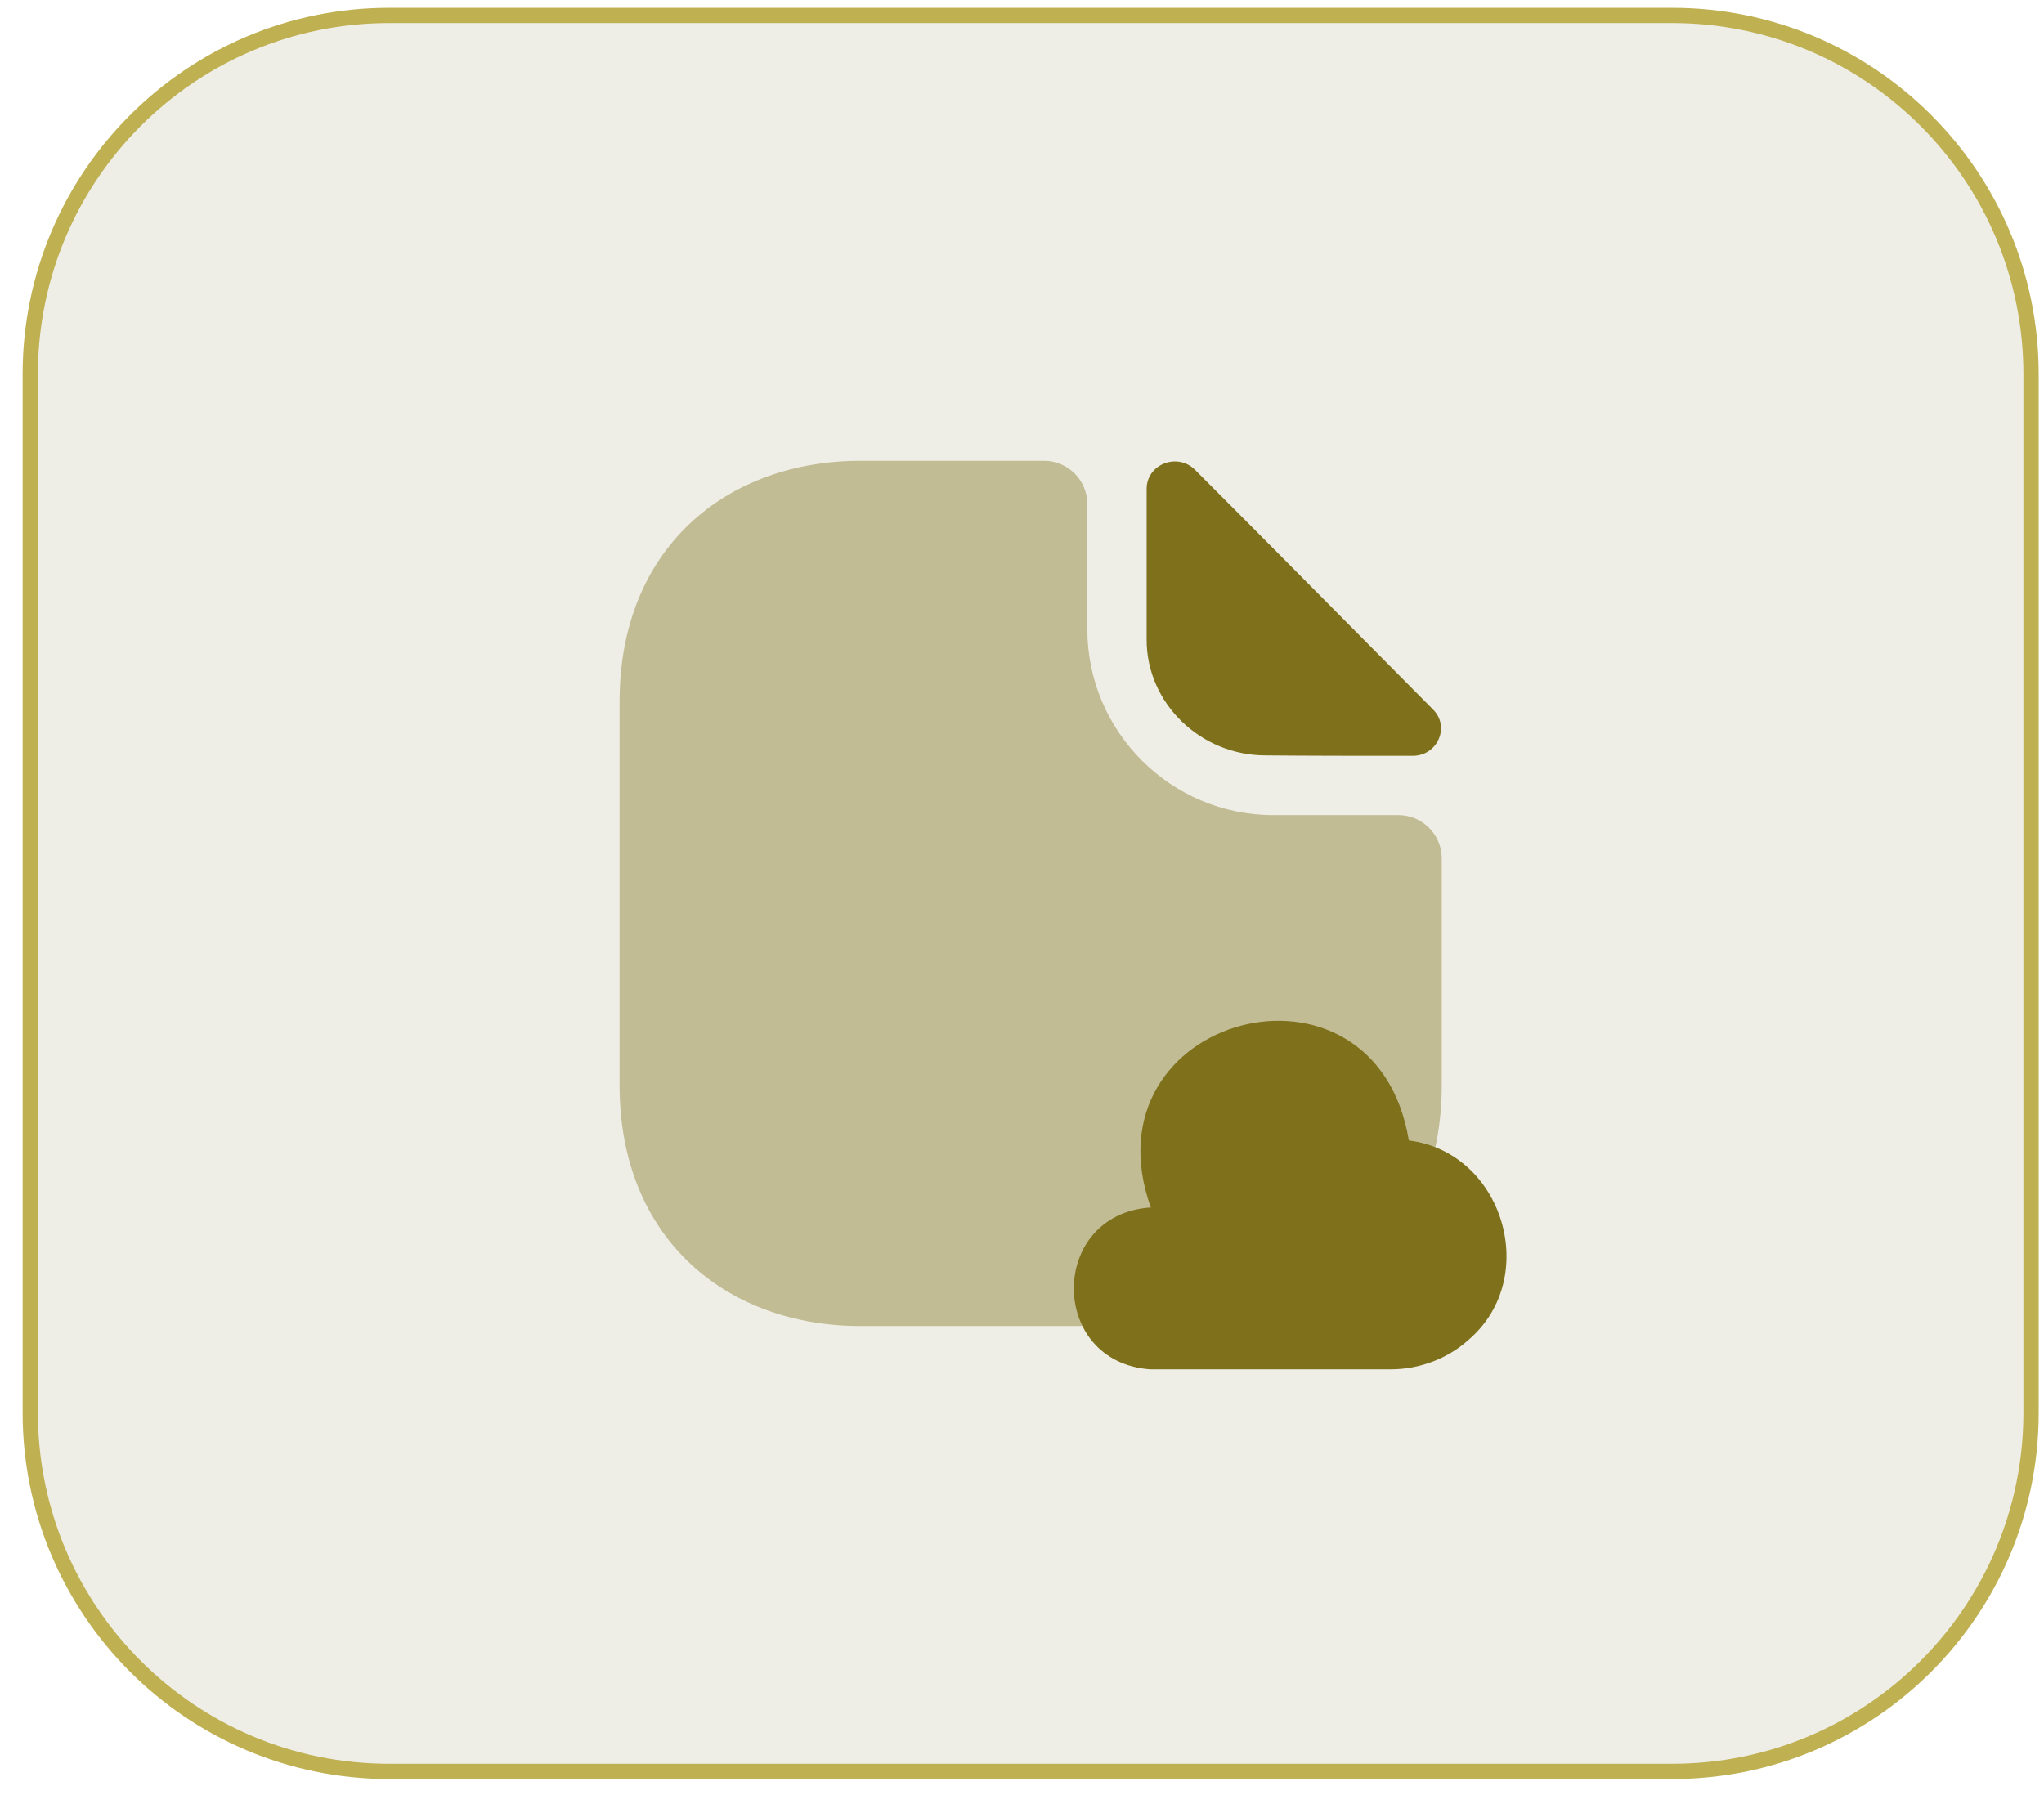
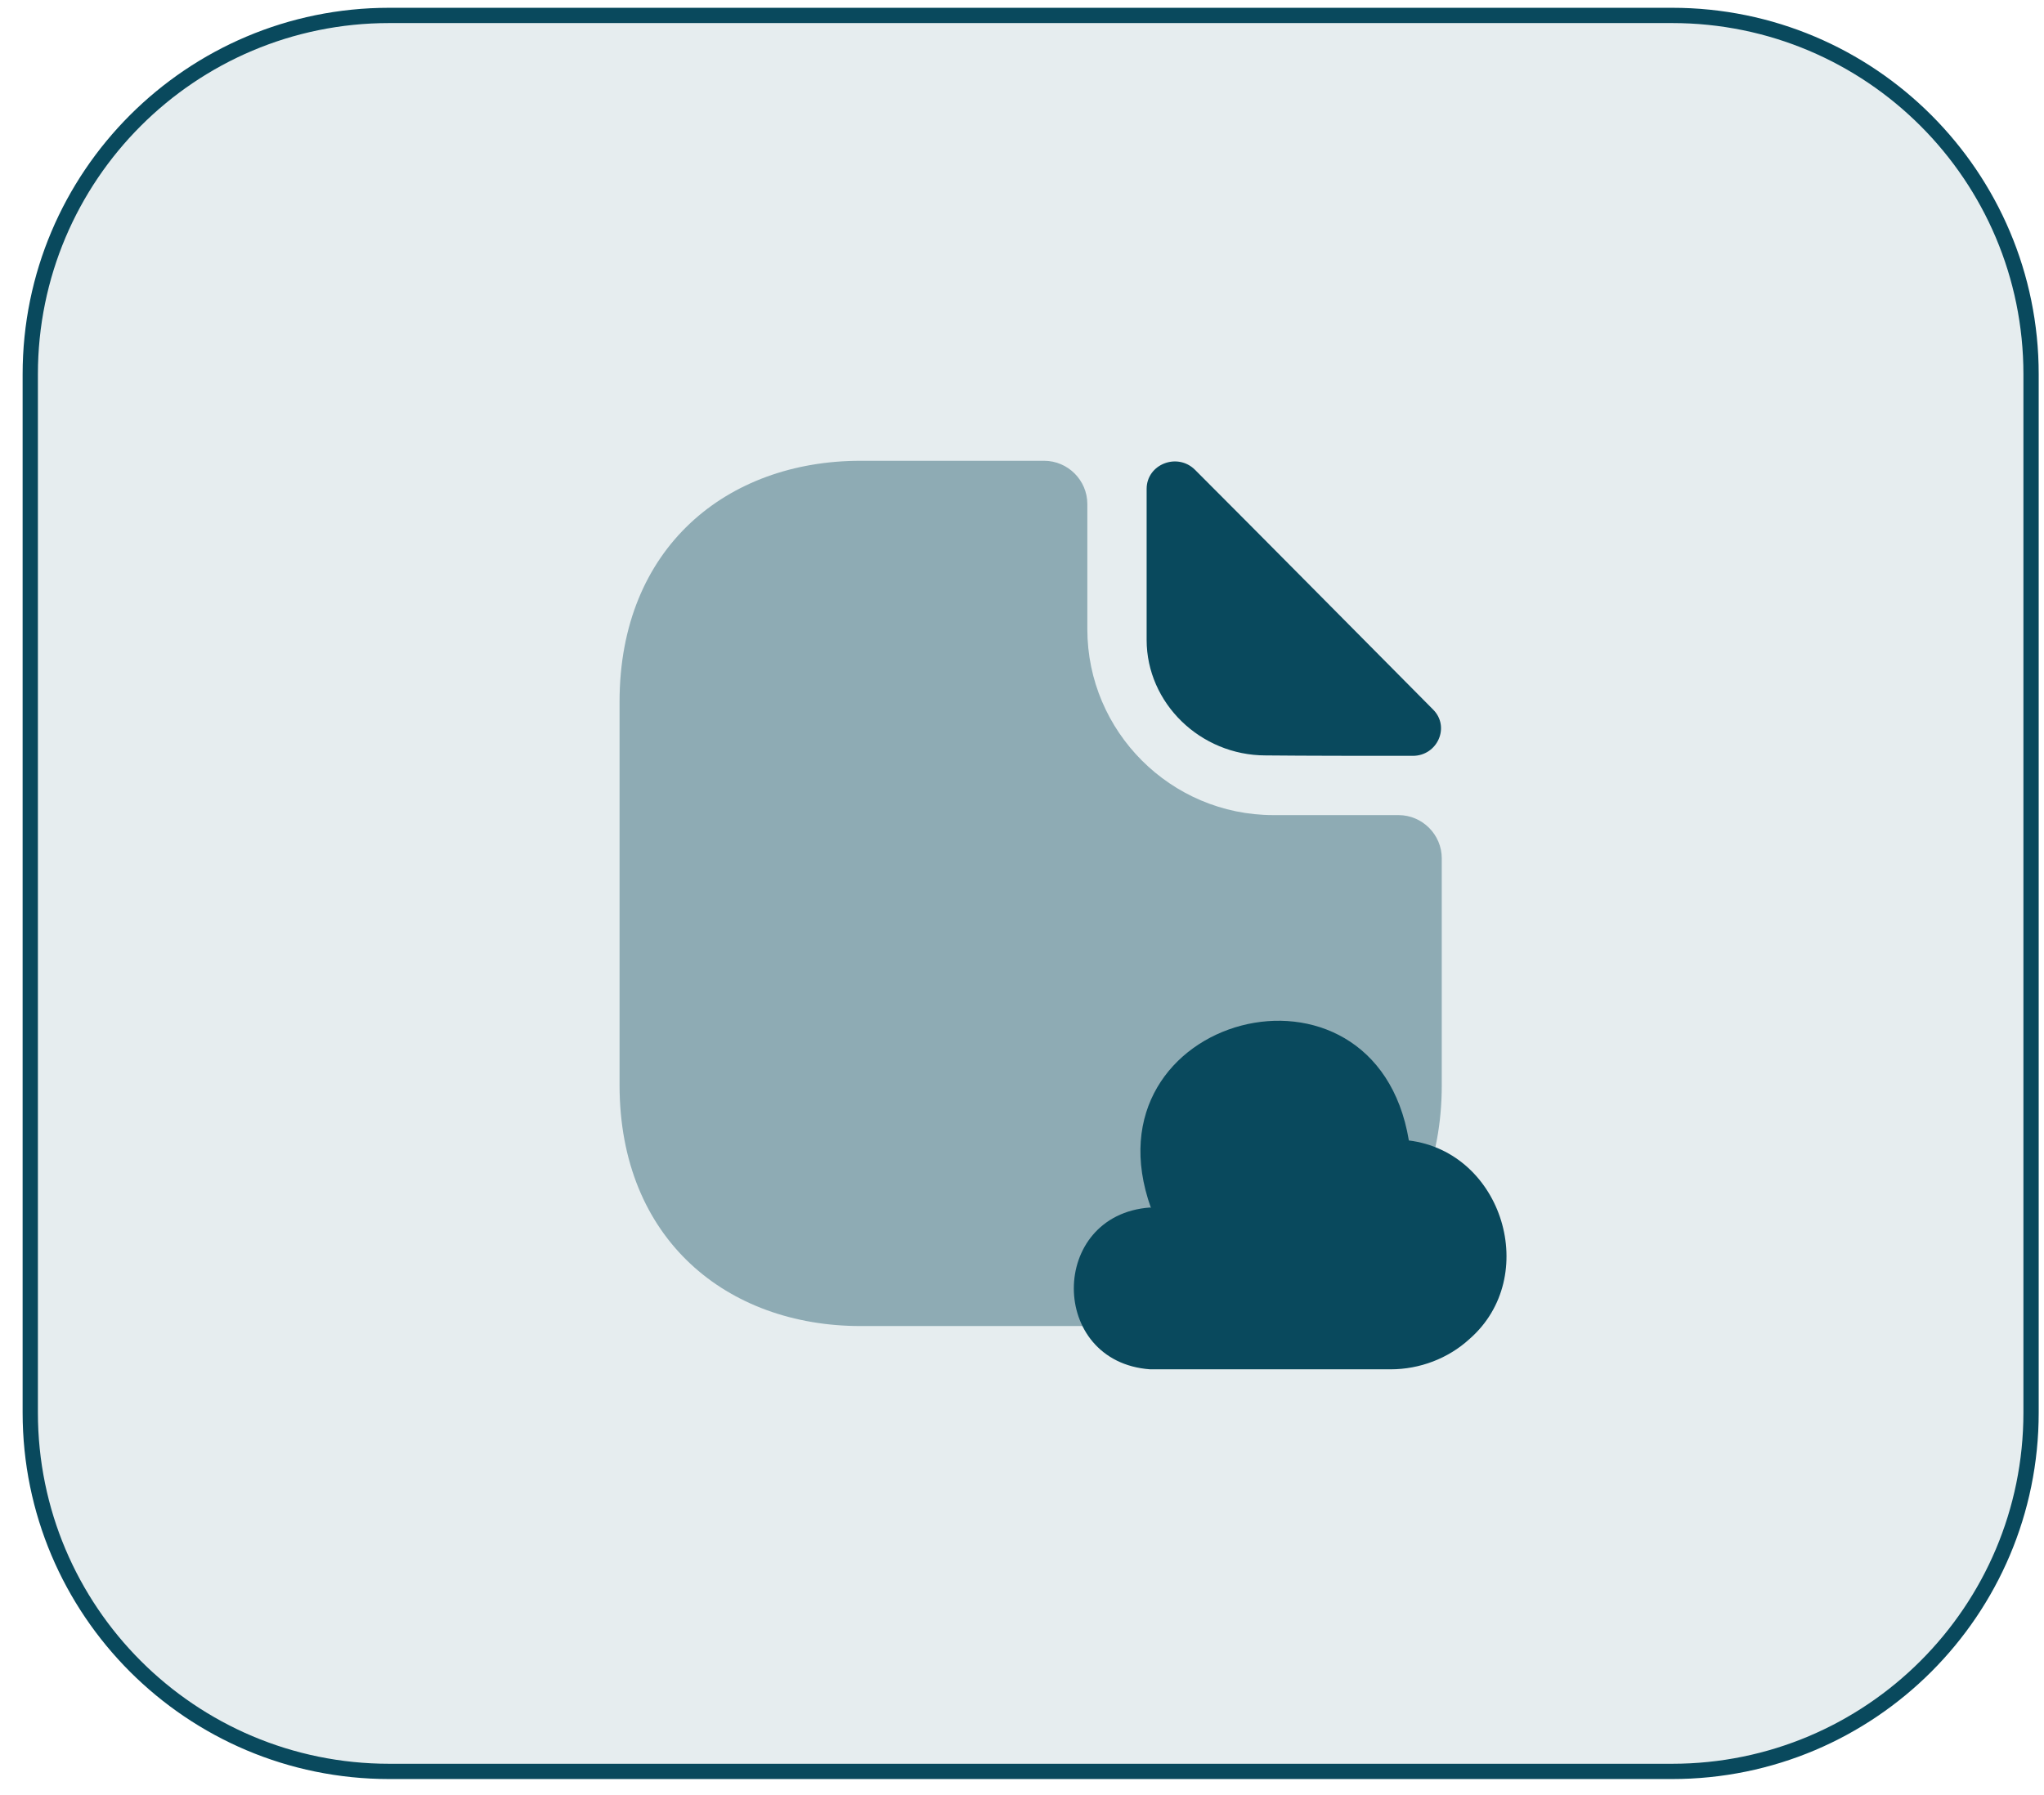
<svg xmlns="http://www.w3.org/2000/svg" width="82" height="72" viewBox="0 0 82 72" fill="none">
-   <rect x="1.214" y="0.619" width="80.267" height="70.463" rx="14.399" fill="#5F5200" fill-opacity="0.1" />
-   <path opacity="0.4" d="M56.104 32.708H51.086C46.972 32.708 43.621 29.358 43.621 25.243V20.226C43.621 19.271 42.84 18.49 41.885 18.49H34.525C29.177 18.49 24.855 21.962 24.855 28.16V43.541C24.855 49.739 29.177 53.211 34.525 53.211H48.17C53.517 53.211 57.84 49.739 57.84 43.541V34.444C57.84 33.49 57.059 32.708 56.104 32.708Z" fill="#7F711B" />
-   <path d="M47.944 18.855C47.232 18.143 46 18.629 46 19.619V25.677C46 28.212 48.153 30.313 50.774 30.313C52.423 30.33 54.715 30.33 56.676 30.33C57.666 30.33 58.187 29.167 57.492 28.472C54.993 25.955 50.514 21.424 47.944 18.855Z" fill="#7F711B" />
-   <path d="M46.139 48.454C42.059 48.749 42.059 54.652 46.139 54.947H55.791C56.954 54.947 58.1 54.513 58.951 53.732C61.815 51.232 60.288 46.232 56.52 45.764C55.166 37.621 43.396 40.712 46.173 48.472" fill="#7F711B" />
-   <rect x="1.214" y="0.619" width="80.267" height="70.463" rx="14.399" stroke="#BFB052" stroke-width="0.613" />
+   <rect x="1.214" y="0.619" width="80.267" height="70.463" rx="14.399" fill="#09495D" fill-opacity="0.1" />
+   <path opacity="0.4" d="M56.104 32.708H51.086C46.972 32.708 43.621 29.358 43.621 25.243V20.226C43.621 19.271 42.84 18.49 41.885 18.49H34.525C29.177 18.49 24.855 21.962 24.855 28.16V43.541C24.855 49.739 29.177 53.211 34.525 53.211H48.17C53.517 53.211 57.84 49.739 57.84 43.541V34.444C57.84 33.49 57.059 32.708 56.104 32.708Z" fill="#09495D" />
+   <path d="M47.944 18.855C47.232 18.143 46 18.629 46 19.619V25.677C46 28.212 48.153 30.313 50.774 30.313C52.423 30.33 54.715 30.33 56.676 30.33C57.666 30.33 58.187 29.167 57.492 28.472C54.993 25.955 50.514 21.424 47.944 18.855Z" fill="#09495D" />
+   <path d="M46.139 48.454C42.059 48.749 42.059 54.652 46.139 54.947H55.791C56.954 54.947 58.1 54.513 58.951 53.732C61.815 51.232 60.288 46.232 56.52 45.764C55.166 37.621 43.396 40.712 46.173 48.472" fill="#09495D" />
+   <rect x="1.214" y="0.619" width="80.267" height="70.463" rx="14.399" stroke="#09495D" stroke-width="0.613" />
</svg>
